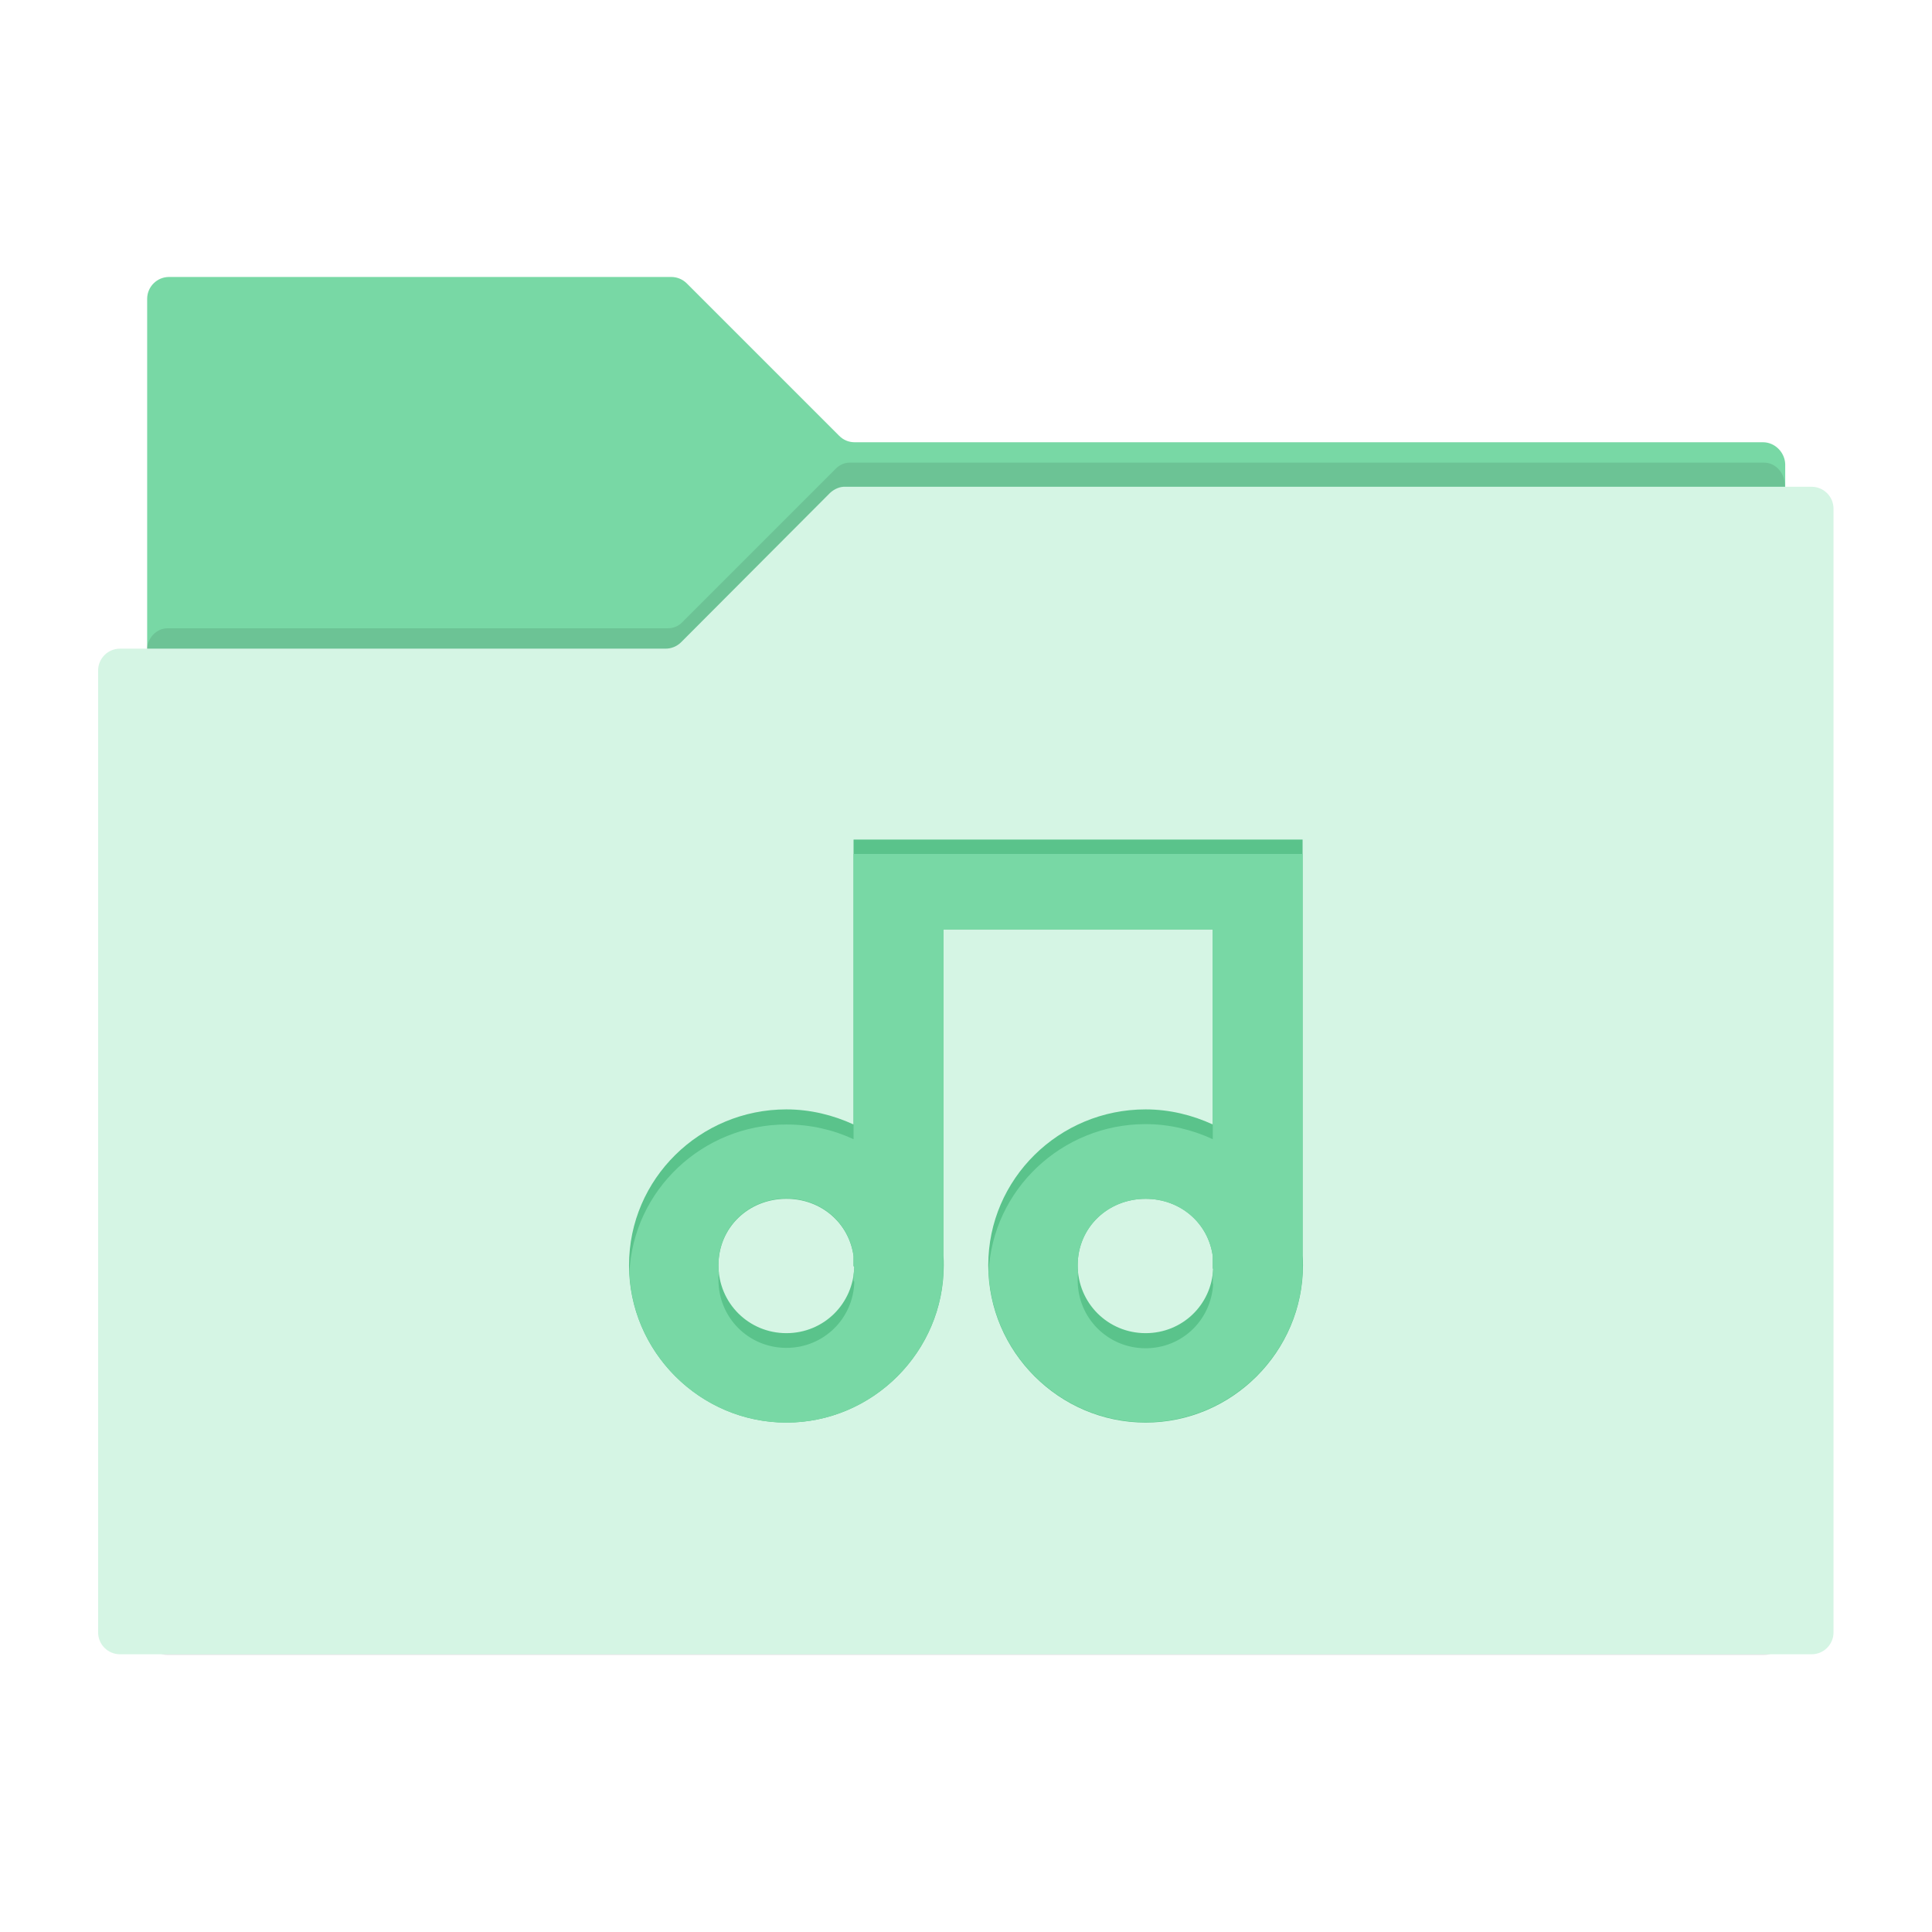
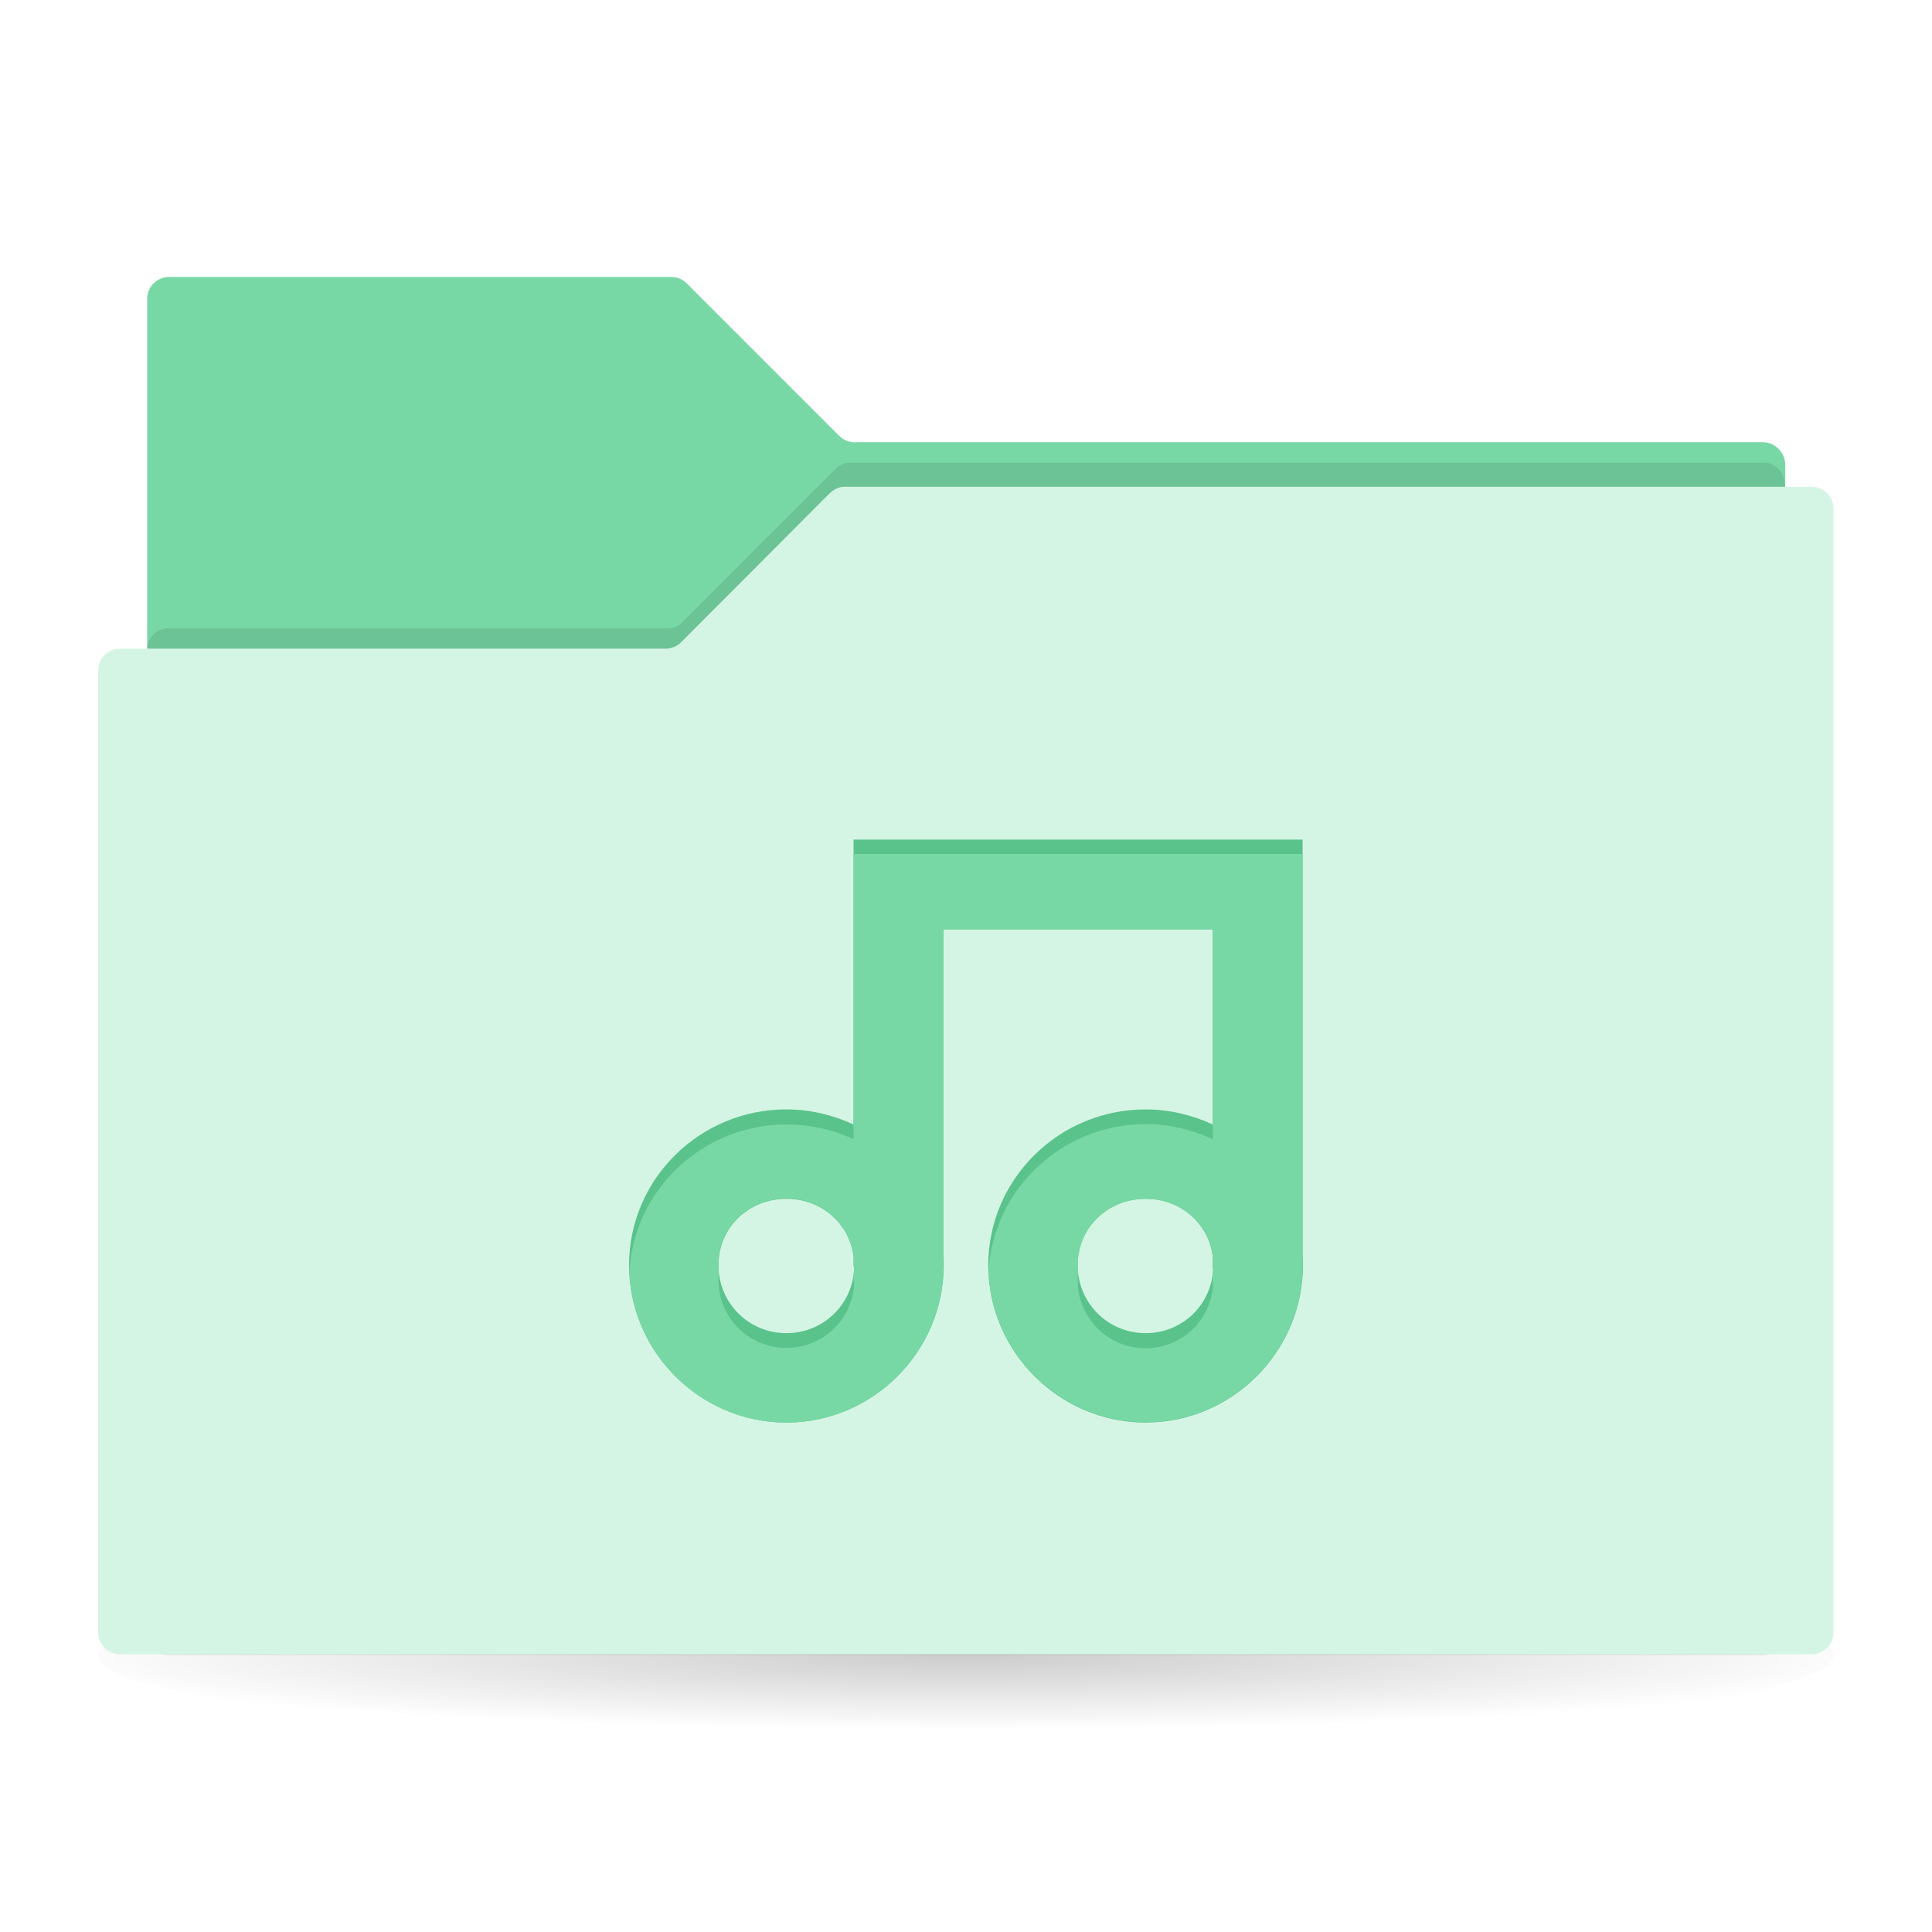
<svg xmlns="http://www.w3.org/2000/svg" xml:space="preserve" style="enable-background:new 0 0 512 512;" viewBox="0 0 512 512" y="0px" x="0px" id="Layer_1" version="1.1">
-   <defs id="defs230" />
-   <path id="path218" d="m 467.2,117.2 -240.7,0 c -1.6,0 -3,-0.6 -4.1,-1.7 L 182,75.1 c -1.1,-1.1 -2.6,-1.7 -4.1,-1.7 l -133.1,0 C 41.6,73.4 39,76 39,79.2 l 0,354.5 434.1,0 0,-310.7 c -0.1,-3.1 -2.7,-5.8 -5.9,-5.8 z" style="fill:#78d8a5;fill-opacity:1" />
-   <path id="path220" d="m 221.3,124.4 -40.4,40.4 c -1,1.1 -2.4,1.7 -3.9,1.7 l -132.6,0 c -3,0 -5.5,2.7 -5.5,6 l 0,260.1 c 0,3.3 2.5,6 5.5,6 l 423.1,0 c 3,0 5.5,-2.7 5.5,-6 l 0,-304 c 0,-3.3 -2.5,-6 -5.5,-6 l -242.3,0 c -1.4,0 -2.8,0.6 -3.9,1.8 z" style="opacity:0.1" />
-   <path id="path222" d="m 220,130.6 -39.5,39.6 c -1.1,1.1 -2.6,1.7 -4.1,1.7 l -144.6,0 c -3.2,0 -5.8,2.6 -5.8,5.8 l 0,254.9 c 0,3.2 2.6,5.8 5.8,5.8 l 448.3,0 c 3.2,0 5.8,-2.6 5.8,-5.8 l 0,-297.8 c 0,-3.2 -2.6,-5.8 -5.8,-5.8 l -256,0 c -1.5,-0.1 -3,0.6 -4.1,1.6 z" style="fill:#d5f5e4;fill-opacity:1" />
-   <path style="fill:#5ac38b;fill-opacity:1" d="m 345.2,332.8 0,-86.5 0,-23.8 -23.8,0 -71.4,0 -23.8,0 0,23.8 0,51.7 c -5.4,-2.5 -11.5,-4 -17.8,-4 -22.9,0 -41.7,18.4 -41.7,41.3 0,22.9 18.8,41.7 41.7,41.7 22.9,0 41.7,-18.8 41.7,-41.7 0,-0.9 0,-1.7 -0.1,-2.5 l 0,-86.5 71.4,0 0,51.7 c -5.4,-2.5 -11.5,-4 -17.8,-4 -22.9,0 -41.7,18.4 -41.7,41.3 0,22.9 18.8,41.7 41.7,41.7 22.9,0 41.7,-18.8 41.7,-41.7 0,-0.8 0,-1.7 -0.1,-2.5 z m -136.8,20.5 c -10,0 -18,-8 -18,-18 0,-10 8,-17.6 18,-17.6 9.2,0 16.6,6.4 17.8,15.2 l 0,2.7 0.2,0 c -0.2,9.9 -8.1,17.7 -18,17.7 z m 95.2,0 c -10,0 -18,-8 -18,-18 0,-10 8,-17.6 18,-17.6 9.2,0 16.6,6.4 17.8,15.2 l 0,3.3 0.1,0 c -0.4,9.6 -8.2,17.1 -17.9,17.1 z" id="path224" />
-   <path style="fill:#78d8a5;fill-opacity:1" d="m 208.4,298 c -22.2,0 -40.6,17.4 -41.6,39.3 1,22 19.4,39.7 41.6,39.7 22.1,0 40.5,-17.6 41.6,-39.5 0,-0.3 0,-0.5 0,-0.8 l 0,-3.9 0,-82.6 0,-3.9 71.4,0 0,3.9 0,47.8 0,3.9 c -5.4,-2.5 -11.5,-4 -17.8,-4 -22.2,0 -40.6,17.4 -41.6,39.3 1,22 19.4,39.7 41.6,39.7 22.1,0 40.5,-17.6 41.6,-39.5 0,-0.3 0,-0.5 0,-0.8 l 0,-3.9 0,-82.6 0,-3.9 0,-19.9 -23.8,0 -71.4,0 -23.8,0 0,19.9 0,3.9 0,47.9 0,3.9 c -5.4,-2.5 -11.4,-3.9 -17.8,-3.9 z m 113.1,38.3 c 0,0.4 -0.1,0.9 -0.1,1.3 l 0,2.6 0.1,0 c -0.5,9.6 -8.2,17.1 -17.9,17.1 -10,0 -18,-8 -18,-18 0,-0.7 0,-1.3 0.1,-2 -0.1,-0.6 -0.1,-1.3 -0.1,-2 0,-10 8,-17.6 18,-17.6 9.2,0 16.6,6.4 17.8,15.2 l 0,3.3 0.1,0 z m -95.1,-0.6 c 0,0.7 -0.1,1.3 -0.2,2 l 0,1.9 0.2,0 c -0.2,9.8 -8.1,17.6 -18,17.6 -10,0 -18,-8 -18,-18 0,-0.7 0,-1.3 0.1,-2 -0.1,-0.6 -0.1,-1.3 -0.1,-2 0,-10 8,-17.6 18,-17.6 9.2,0 16.6,6.4 17.8,15.2 l 0,2.7 0.2,0 z" id="path226" />
+   <defs id="defs319" />
+   <g id="g274">
+     <radialGradient gradientUnits="userSpaceOnUse" gradientTransform="matrix(1 0 0 8.064469e-02 0 402.9344)" r="248.001" cy="441.827" cx="256" id="SVGID_1_">
+       <stop id="stop277" style="stop-color:#000000;stop-opacity:0.2" offset="0" />
+       <stop id="stop279" style="stop-color:#000000;stop-opacity:0" offset="1" />
+     </radialGradient>
+     <ellipse id="ellipse281" ry="23" rx="230" cy="438.6" cx="256" style="fill:url(#SVGID_1_);" />
+     <g id="g283">
+       <g id="g285">
+         <linearGradient y2="73.435" x2="256" y1="433.799" x1="256" gradientUnits="userSpaceOnUse" id="SVGID_2_">
+           <stop id="stop288" style="stop-color:#78D8A5" offset="0" />
+           <stop id="stop290" style="stop-color:#78D8A5" offset="0.186" />
+           <stop id="stop292" style="stop-color:#78D8A5" offset="0.514" />
+           <stop id="stop294" style="stop-color:#78D8A5" offset="0.945" />
+           <stop id="stop296" style="stop-color:#78D8A5" offset="1" />
+         </linearGradient>
+         <path id="path298" d="M467.2,117.2l-240.7,0c-1.6,0-3-0.6-4.1-1.7L182,75.1c-1.1-1.1-2.6-1.7-4.1-1.7H44.8     c-3.2,0-5.8,2.6-5.8,5.8v354.5h434.1l0-310.7C473,119.9,470.4,117.2,467.2,117.2z" style="fill:url(#SVGID_2_);" />
+         <path id="path300" d="M221.3,124.4l-40.4,40.4c-1,1.1-2.4,1.7-3.9,1.7H44.4c-3,0-5.5,2.7-5.5,6v260.1     c0,3.3,2.5,6,5.5,6h423.1c3,0,5.5-2.7,5.5-6v-304c0-3.3-2.5-6-5.5-6H225.2C223.8,122.6,222.4,123.2,221.3,124.4z" style="opacity:0.1" />
+         <linearGradient y2="128.935" x2="256" y1="438.565" x1="256" gradientUnits="userSpaceOnUse" id="SVGID_3_">
+           <stop id="stop303" style="stop-color:#D5F5E4" offset="0" />
+           <stop id="stop305" style="stop-color:#D5F5E4" offset="0.924" />
+           <stop id="stop307" style="stop-color:#D5F5E4" offset="1" />
+         </linearGradient>
+         <path id="path309" d="M220,130.6l-39.5,39.6c-1.1,1.1-2.6,1.7-4.1,1.7H31.8c-3.2,0-5.8,2.6-5.8,5.8v254.9     c0,3.2,2.6,5.8,5.8,5.8h448.3c3.2,0,5.8-2.6,5.8-5.8V134.8c0-3.2-2.6-5.8-5.8-5.8h-256C222.6,128.9,221.1,129.6,220,130.6z" style="fill:url(#SVGID_3_);" />
+       </g>
+     </g>
+     <g id="g311">
+       <path id="path313" d="M345.2,332.8v-86.5v-23.8h-23.8H250h-23.8v23.8V298c-5.4-2.5-11.5-4-17.8-4    c-22.9,0-41.7,18.4-41.7,41.3c0,22.9,18.8,41.7,41.7,41.7c22.9,0,41.7-18.8,41.7-41.7c0-0.9,0-1.7-0.1-2.5v-86.5h71.4V298    c-5.4-2.5-11.5-4-17.8-4c-22.9,0-41.7,18.4-41.7,41.3c0,22.9,18.8,41.7,41.7,41.7c22.9,0,41.7-18.8,41.7-41.7    C345.3,334.5,345.3,333.6,345.2,332.8z M208.4,353.3c-10,0-18-8-18-18c0-10,8-17.6,18-17.6c9.2,0,16.6,6.4,17.8,15.2v2.7h0.2    C226.2,345.5,218.3,353.3,208.4,353.3z M303.6,353.3c-10,0-18-8-18-18c0-10,8-17.6,18-17.6c9.2,0,16.6,6.4,17.8,15.2v3.3h0.1    C321.1,345.8,313.3,353.3,303.6,353.3z" style="fill:#5AC38B;" />
+       <path id="path315" d="M208.4,298c-22.2,0-40.6,17.4-41.6,39.3c1,22,19.4,39.7,41.6,39.7c22.1,0,40.5-17.6,41.6-39.5    c0-0.3,0-0.5,0-0.8v-3.9v-82.6v-3.9h71.4v3.9V298v3.9c-5.4-2.5-11.5-4-17.8-4c-22.2,0-40.6,17.4-41.6,39.3    c1,22,19.4,39.7,41.6,39.7c22.1,0,40.5-17.6,41.6-39.5c0-0.3,0-0.5,0-0.8v-3.9v-82.6v-3.9v-19.9h-23.8H250h-23.8v19.9v3.9V298v3.9    C220.8,299.4,214.8,298,208.4,298z M321.5,336.3c0,0.4-0.1,0.9-0.1,1.3v2.6h0.1c-0.5,9.6-8.2,17.1-17.9,17.1c-10,0-18-8-18-18    c0-0.7,0-1.3,0.1-2c-0.1-0.6-0.1-1.3-0.1-2c0-10,8-17.6,18-17.6c9.2,0,16.6,6.4,17.8,15.2v3.3H321.5z M226.4,335.7    c0,0.7-0.1,1.3-0.2,2v1.9h0.2c-0.2,9.8-8.1,17.6-18,17.6c-10,0-18-8-18-18c0-0.7,0-1.3,0.1-2c-0.1-0.6-0.1-1.3-0.1-2    c0-10,8-17.6,18-17.6c9.2,0,16.6,6.4,17.8,15.2v2.7H226.4z" style="fill:#78D8A5;" />
+     </g>
+   </g>
</svg>
